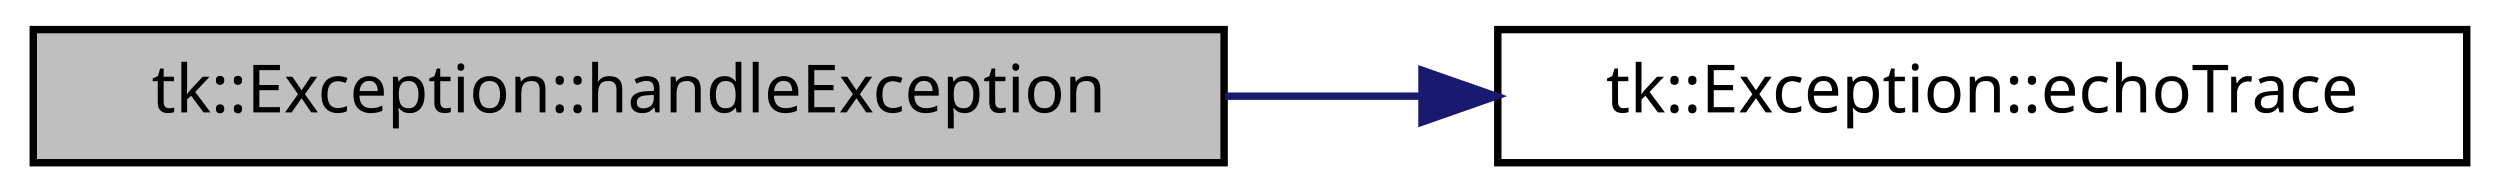
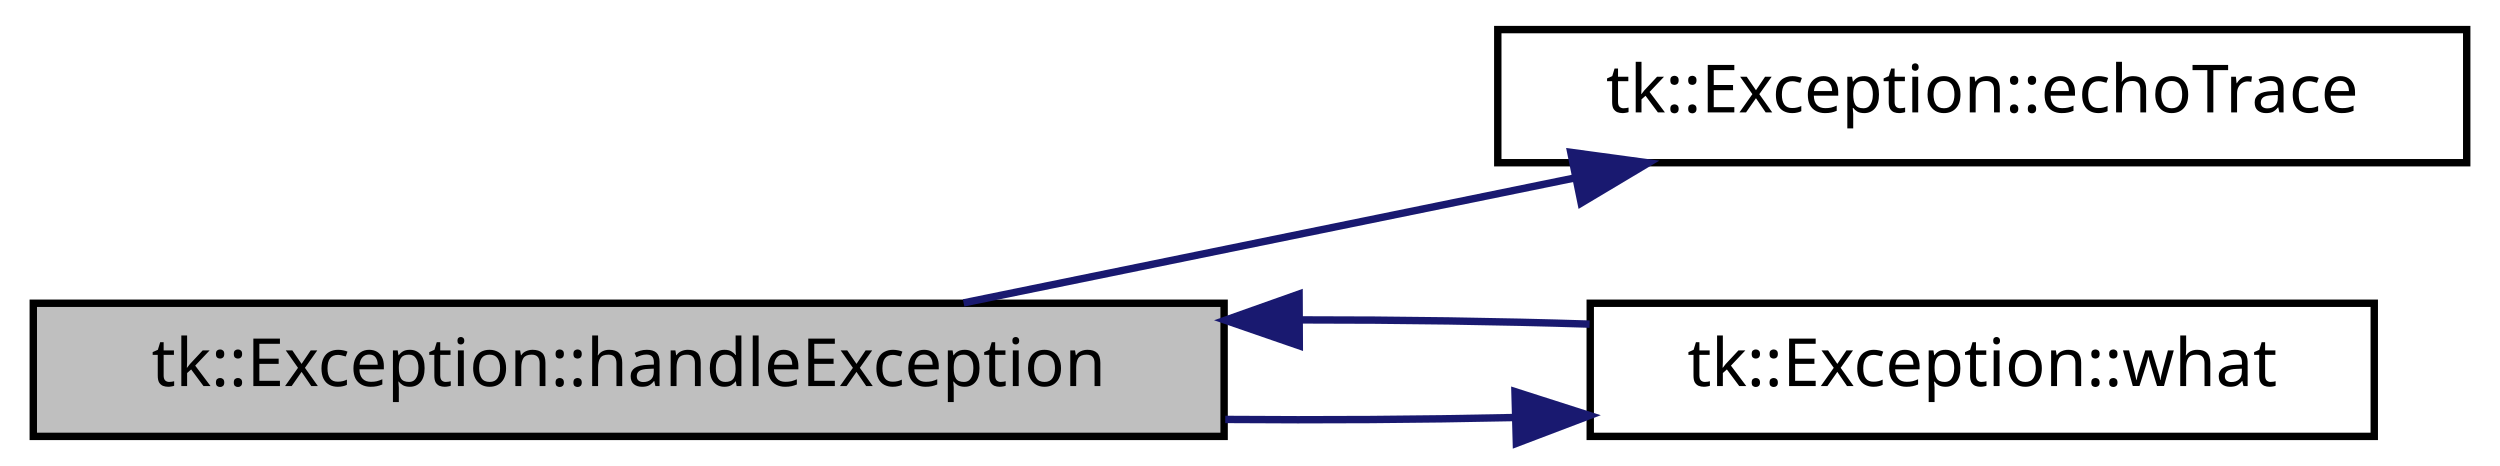
- <svg xmlns="http://www.w3.org/2000/svg" xmlns:xlink="http://www.w3.org/1999/xlink" width="338pt" height="26pt" viewBox="0.00 0.00 338.00 26.00">
-   <g id="graph0" class="graph" transform="scale(1 1) rotate(0) translate(4 22)">
+ <svg xmlns="http://www.w3.org/2000/svg" xmlns:xlink="http://www.w3.org/1999/xlink" width="338pt" height="63pt" viewBox="0.00 0.00 338.00 63.00">
+   <g id="graph0" class="graph" transform="scale(1 1) rotate(0) translate(4 59)">
    <g id="node1" class="node">
      <polygon fill="#bfbfbf" stroke="black" points="0.5,-0 0.5,-18 161.5,-18 161.5,-0 0.5,-0" />
      <text text-anchor="middle" x="81" y="-6.8" font-family="sans-serif" font-size="9.00">tk::Exception::handleException</text>
    </g>
    <g id="node2" class="node">
      <g id="a_node2">
        <a xlink:href="classtk_1_1_exception.html#a98bc4bc0d8ef380a2b90c5815a80f53a" target="_top" xlink:title="Demangle and Echo call trace. ">
-           <polygon fill="none" stroke="black" points="198.5,-0 198.5,-18 329.5,-18 329.5,-0 198.5,-0" />
-           <text text-anchor="middle" x="264" y="-6.8" font-family="sans-serif" font-size="9.00">tk::Exception::echoTrace</text>
+           <polygon fill="none" stroke="black" points="198.5,-37 198.5,-55 329.5,-55 329.5,-37 198.5,-37" />
+           <text text-anchor="middle" x="264" y="-43.8" font-family="sans-serif" font-size="9.00">tk::Exception::echoTrace</text>
        </a>
      </g>
    </g>
    <g id="edge1" class="edge">
-       <path fill="none" stroke="midnightblue" d="M161.653,-9C170.446,-9 179.379,-9 188.111,-9" />
-       <polygon fill="midnightblue" stroke="midnightblue" points="188.25,-12.5 198.25,-9 188.25,-5.5 188.25,-12.5" />
+       <path fill="none" stroke="midnightblue" d="M126.278,-18.051C151.241,-23.154 182.619,-29.569 209.017,-34.965" />
+       <polygon fill="midnightblue" stroke="midnightblue" points="208.368,-38.404 218.866,-36.978 209.77,-31.546 208.368,-38.404" />
+     </g>
+     <g id="node3" class="node">
+       <g id="a_node3">
+         <a xlink:href="classtk_1_1_exception.html#a0bc4b622d95adf72e77f639fd6aefbbe" target="_top" xlink:title="tk::Exception::what">
+           <polygon fill="none" stroke="black" points="211,-0 211,-18 317,-18 317,-0 211,-0" />
+           <text text-anchor="middle" x="264" y="-6.8" font-family="sans-serif" font-size="9.00">tk::Exception::what</text>
+         </a>
+       </g>
+     </g>
+     <g id="edge2" class="edge">
+       <path fill="none" stroke="midnightblue" d="M161.653,-2.293C174.694,-2.189 188.04,-2.274 200.586,-2.548" />
+       <polygon fill="midnightblue" stroke="midnightblue" points="200.823,-6.055 210.913,-2.822 201.01,0.942 200.823,-6.055" />
+     </g>
+     <g id="edge3" class="edge">
+       <path fill="none" stroke="midnightblue" d="M210.913,-15.178C198.66,-15.565 185.254,-15.756 171.867,-15.75" />
+       <polygon fill="midnightblue" stroke="midnightblue" points="171.667,-12.249 161.653,-15.707 171.638,-19.249 171.667,-12.249" />
    </g>
  </g>
</svg>
